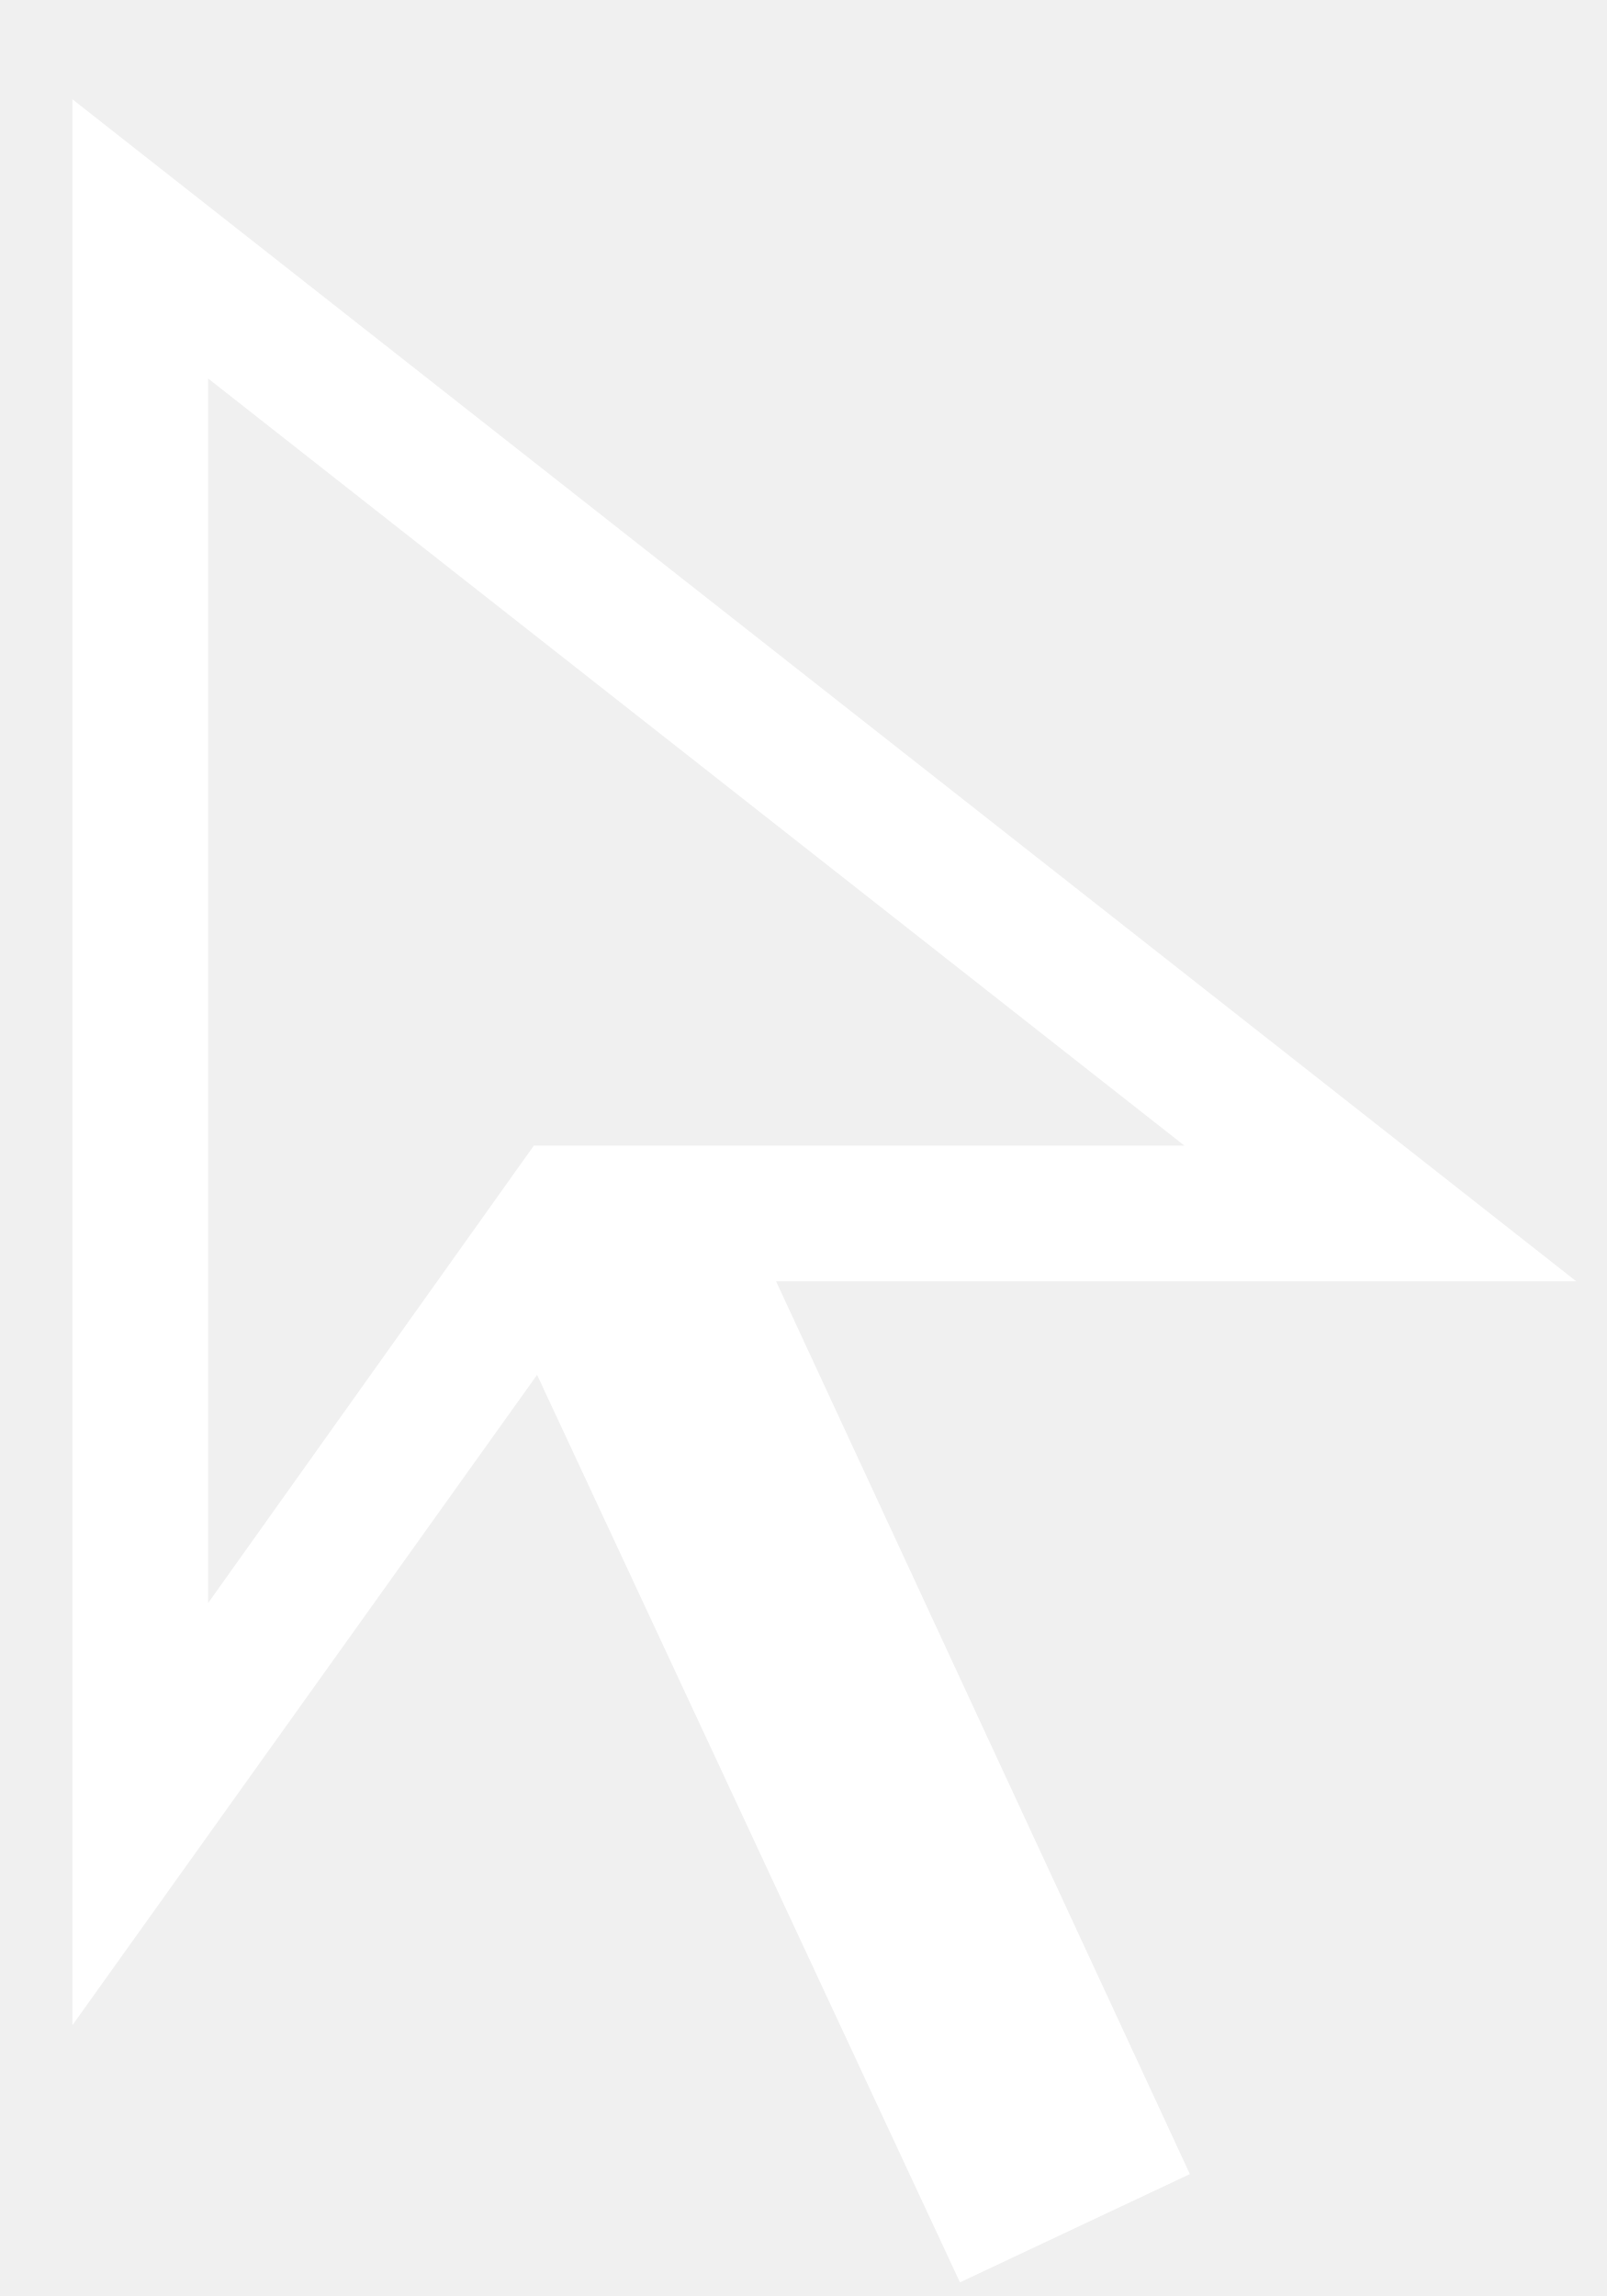
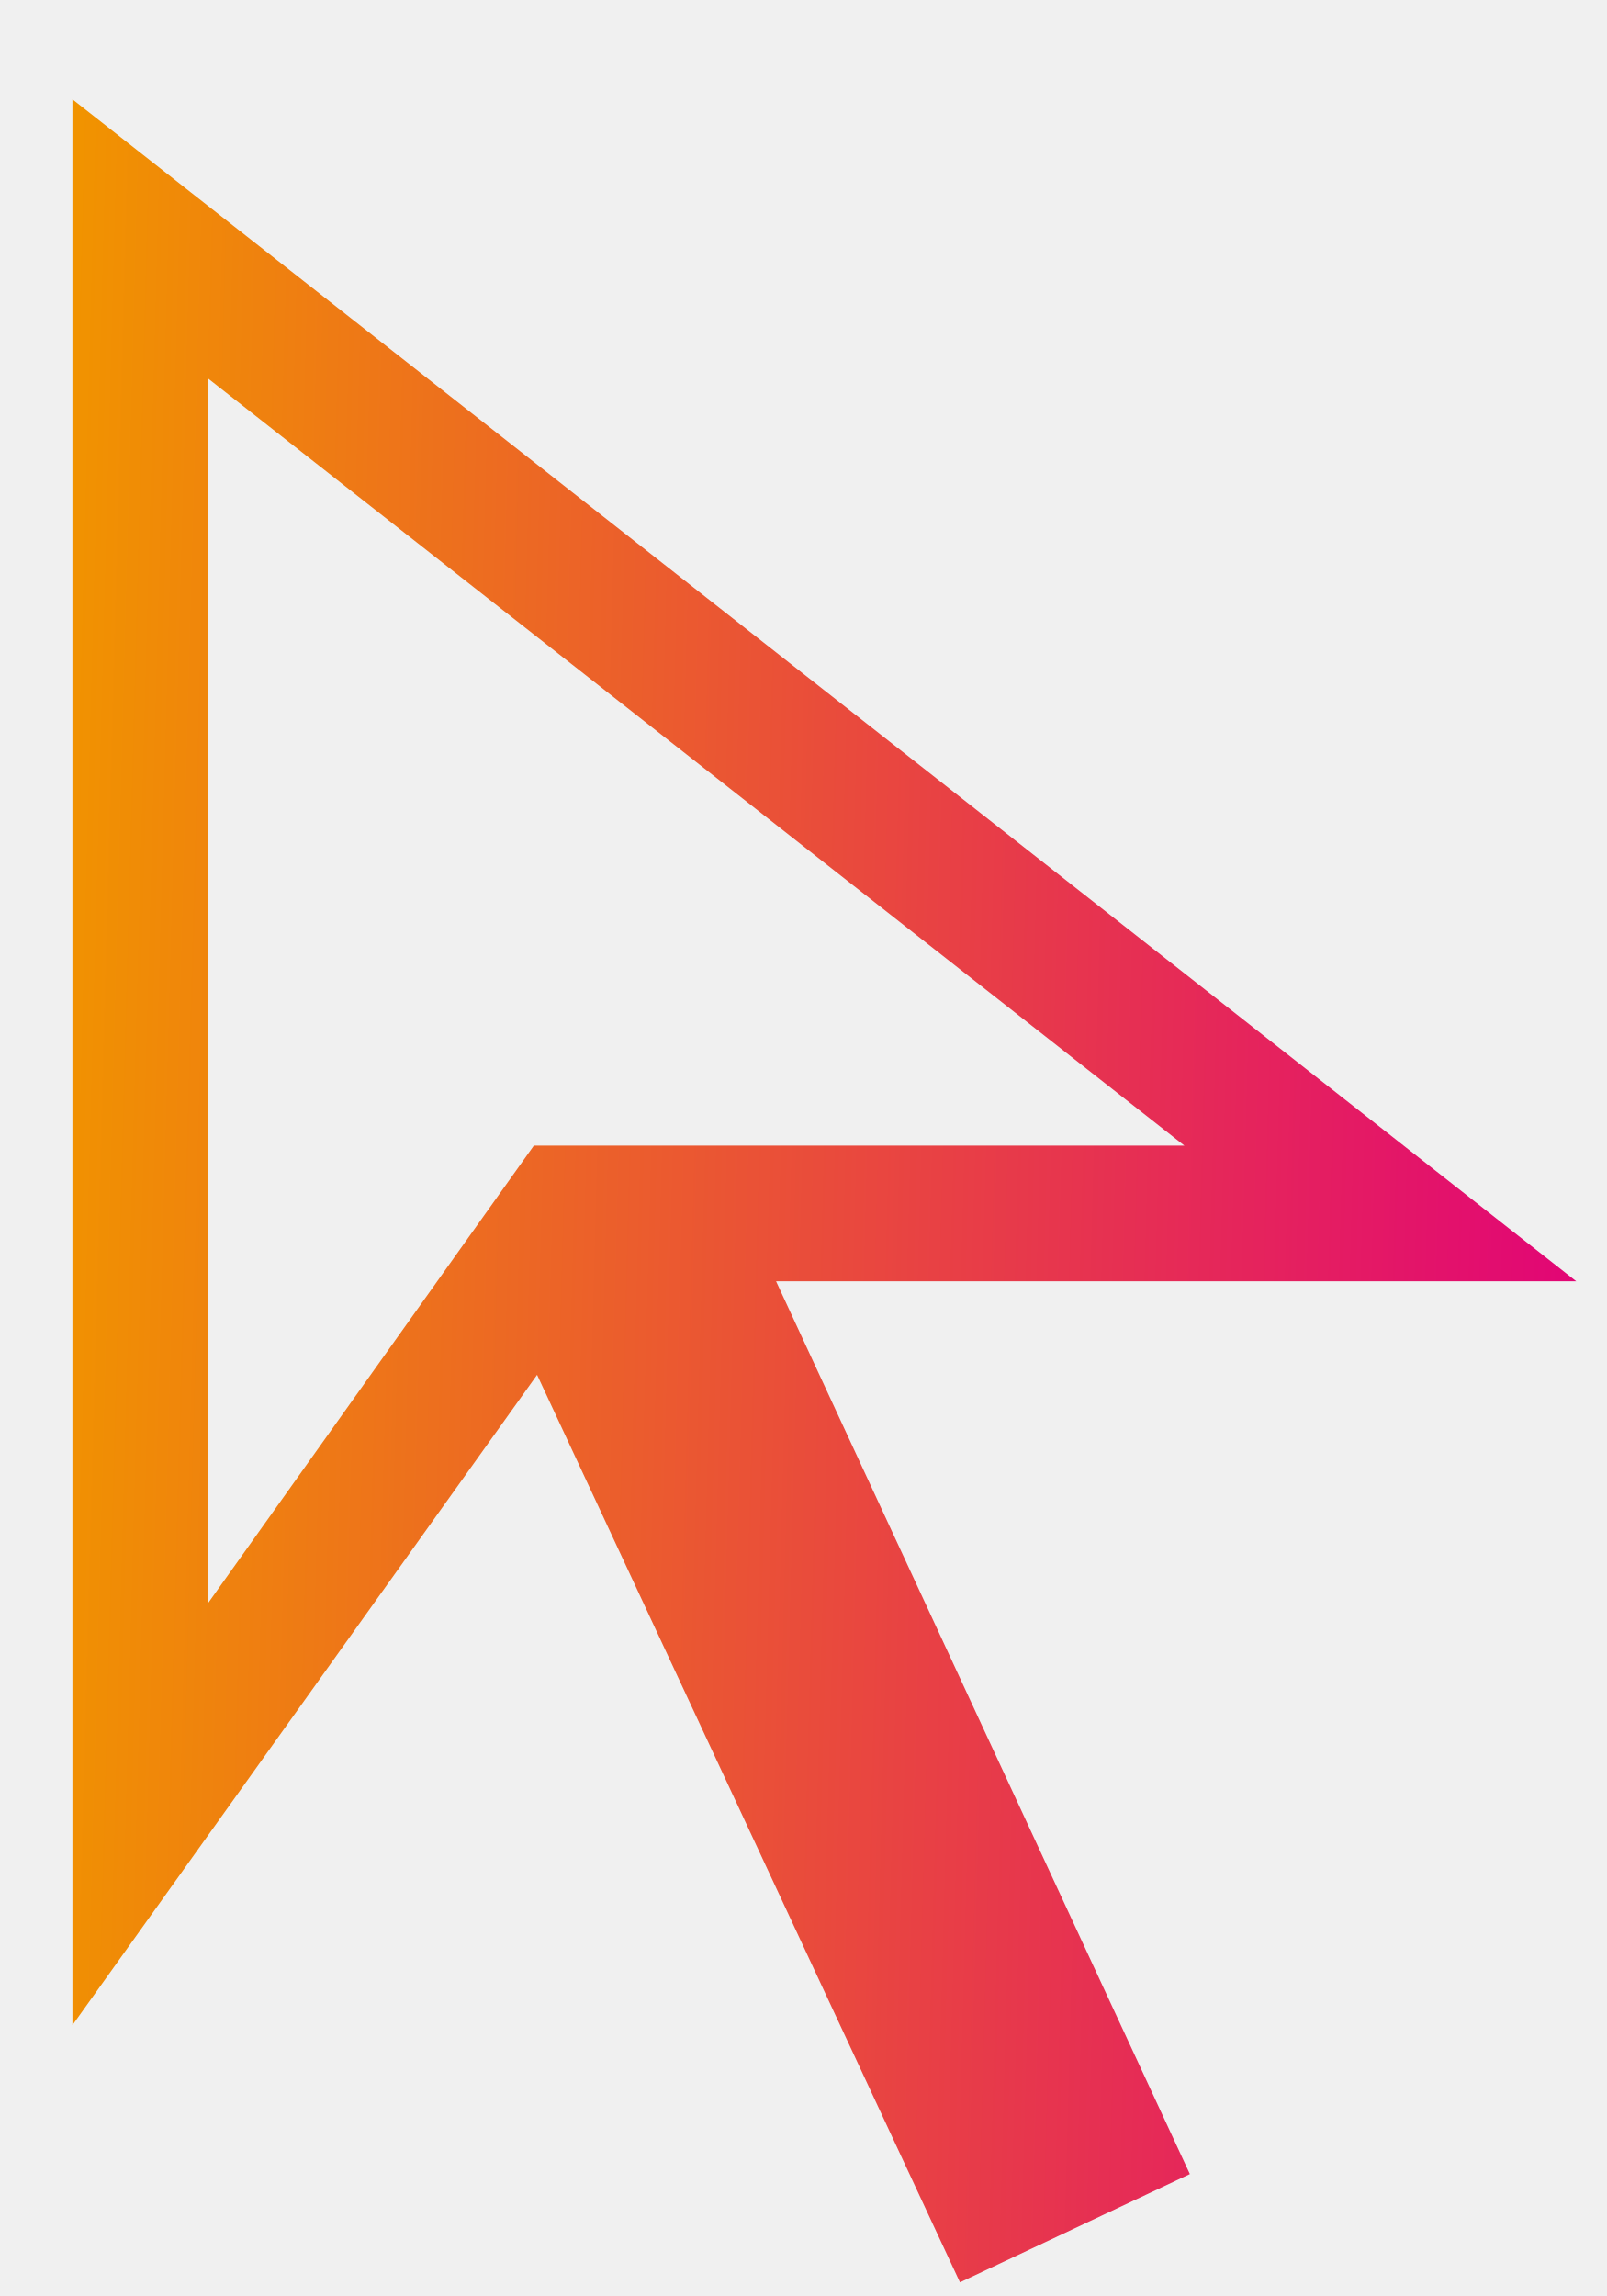
<svg xmlns="http://www.w3.org/2000/svg" width="14" height="20" viewBox="0 0 14 20" fill="none">
-   <path d="M1.813 13.964L4.651 9.979H10.318L1.813 3.297V13.964ZM8.363 19.881L4.679 11.976L0.631 17.641V0.865L13.732 11.161H6.761L10.366 18.938L8.363 19.881Z" fill="white" />
+   <path d="M1.813 13.964L4.651 9.979H10.318L1.813 3.297V13.964ZM8.363 19.881L4.679 11.976L0.631 17.641V0.865L13.732 11.161H6.761L10.366 18.938L8.363 19.881Z" fill="url(#paint0_linear_787_332)" />
+   <defs>
+     <linearGradient id="paint0_linear_787_332" x1="13.732" y1="30.27" x2="-0.15" y2="29.896" gradientUnits="userSpaceOnUse">
+       <stop stop-color="#E1007A" />
+       <stop offset="0.995" stop-color="#F19300" />
+     </linearGradient>
+   </defs>
</svg>
